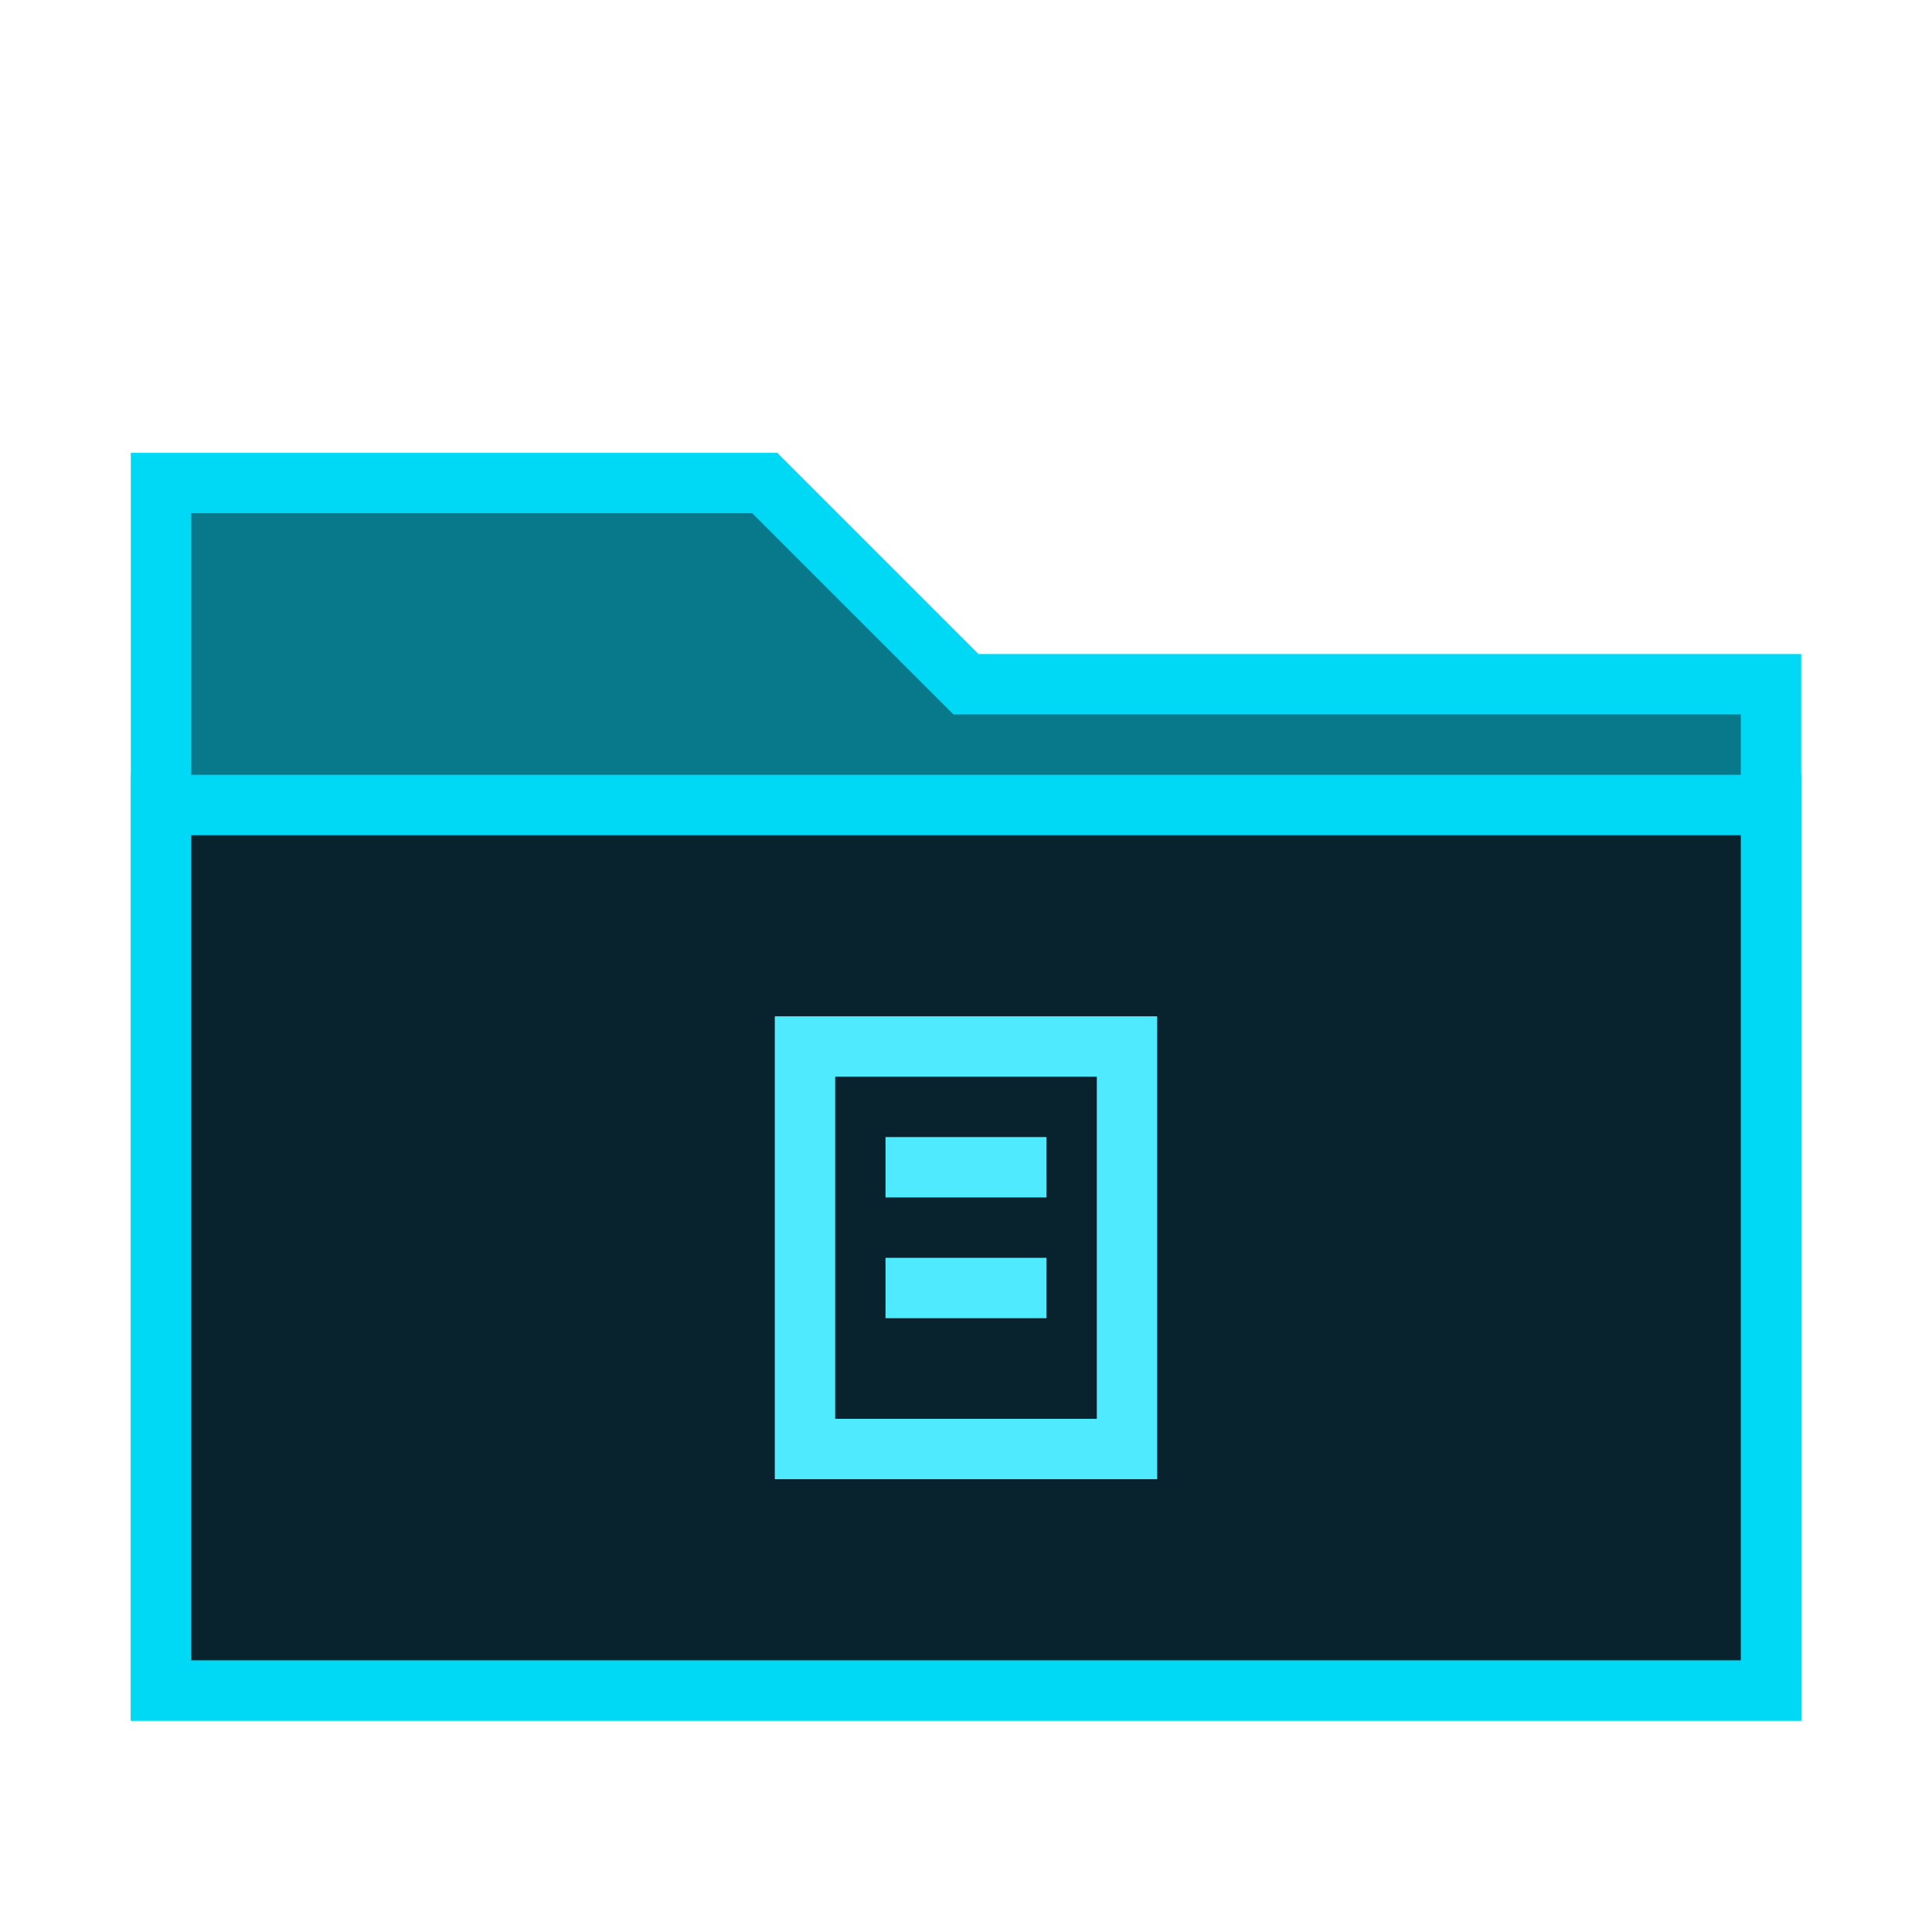
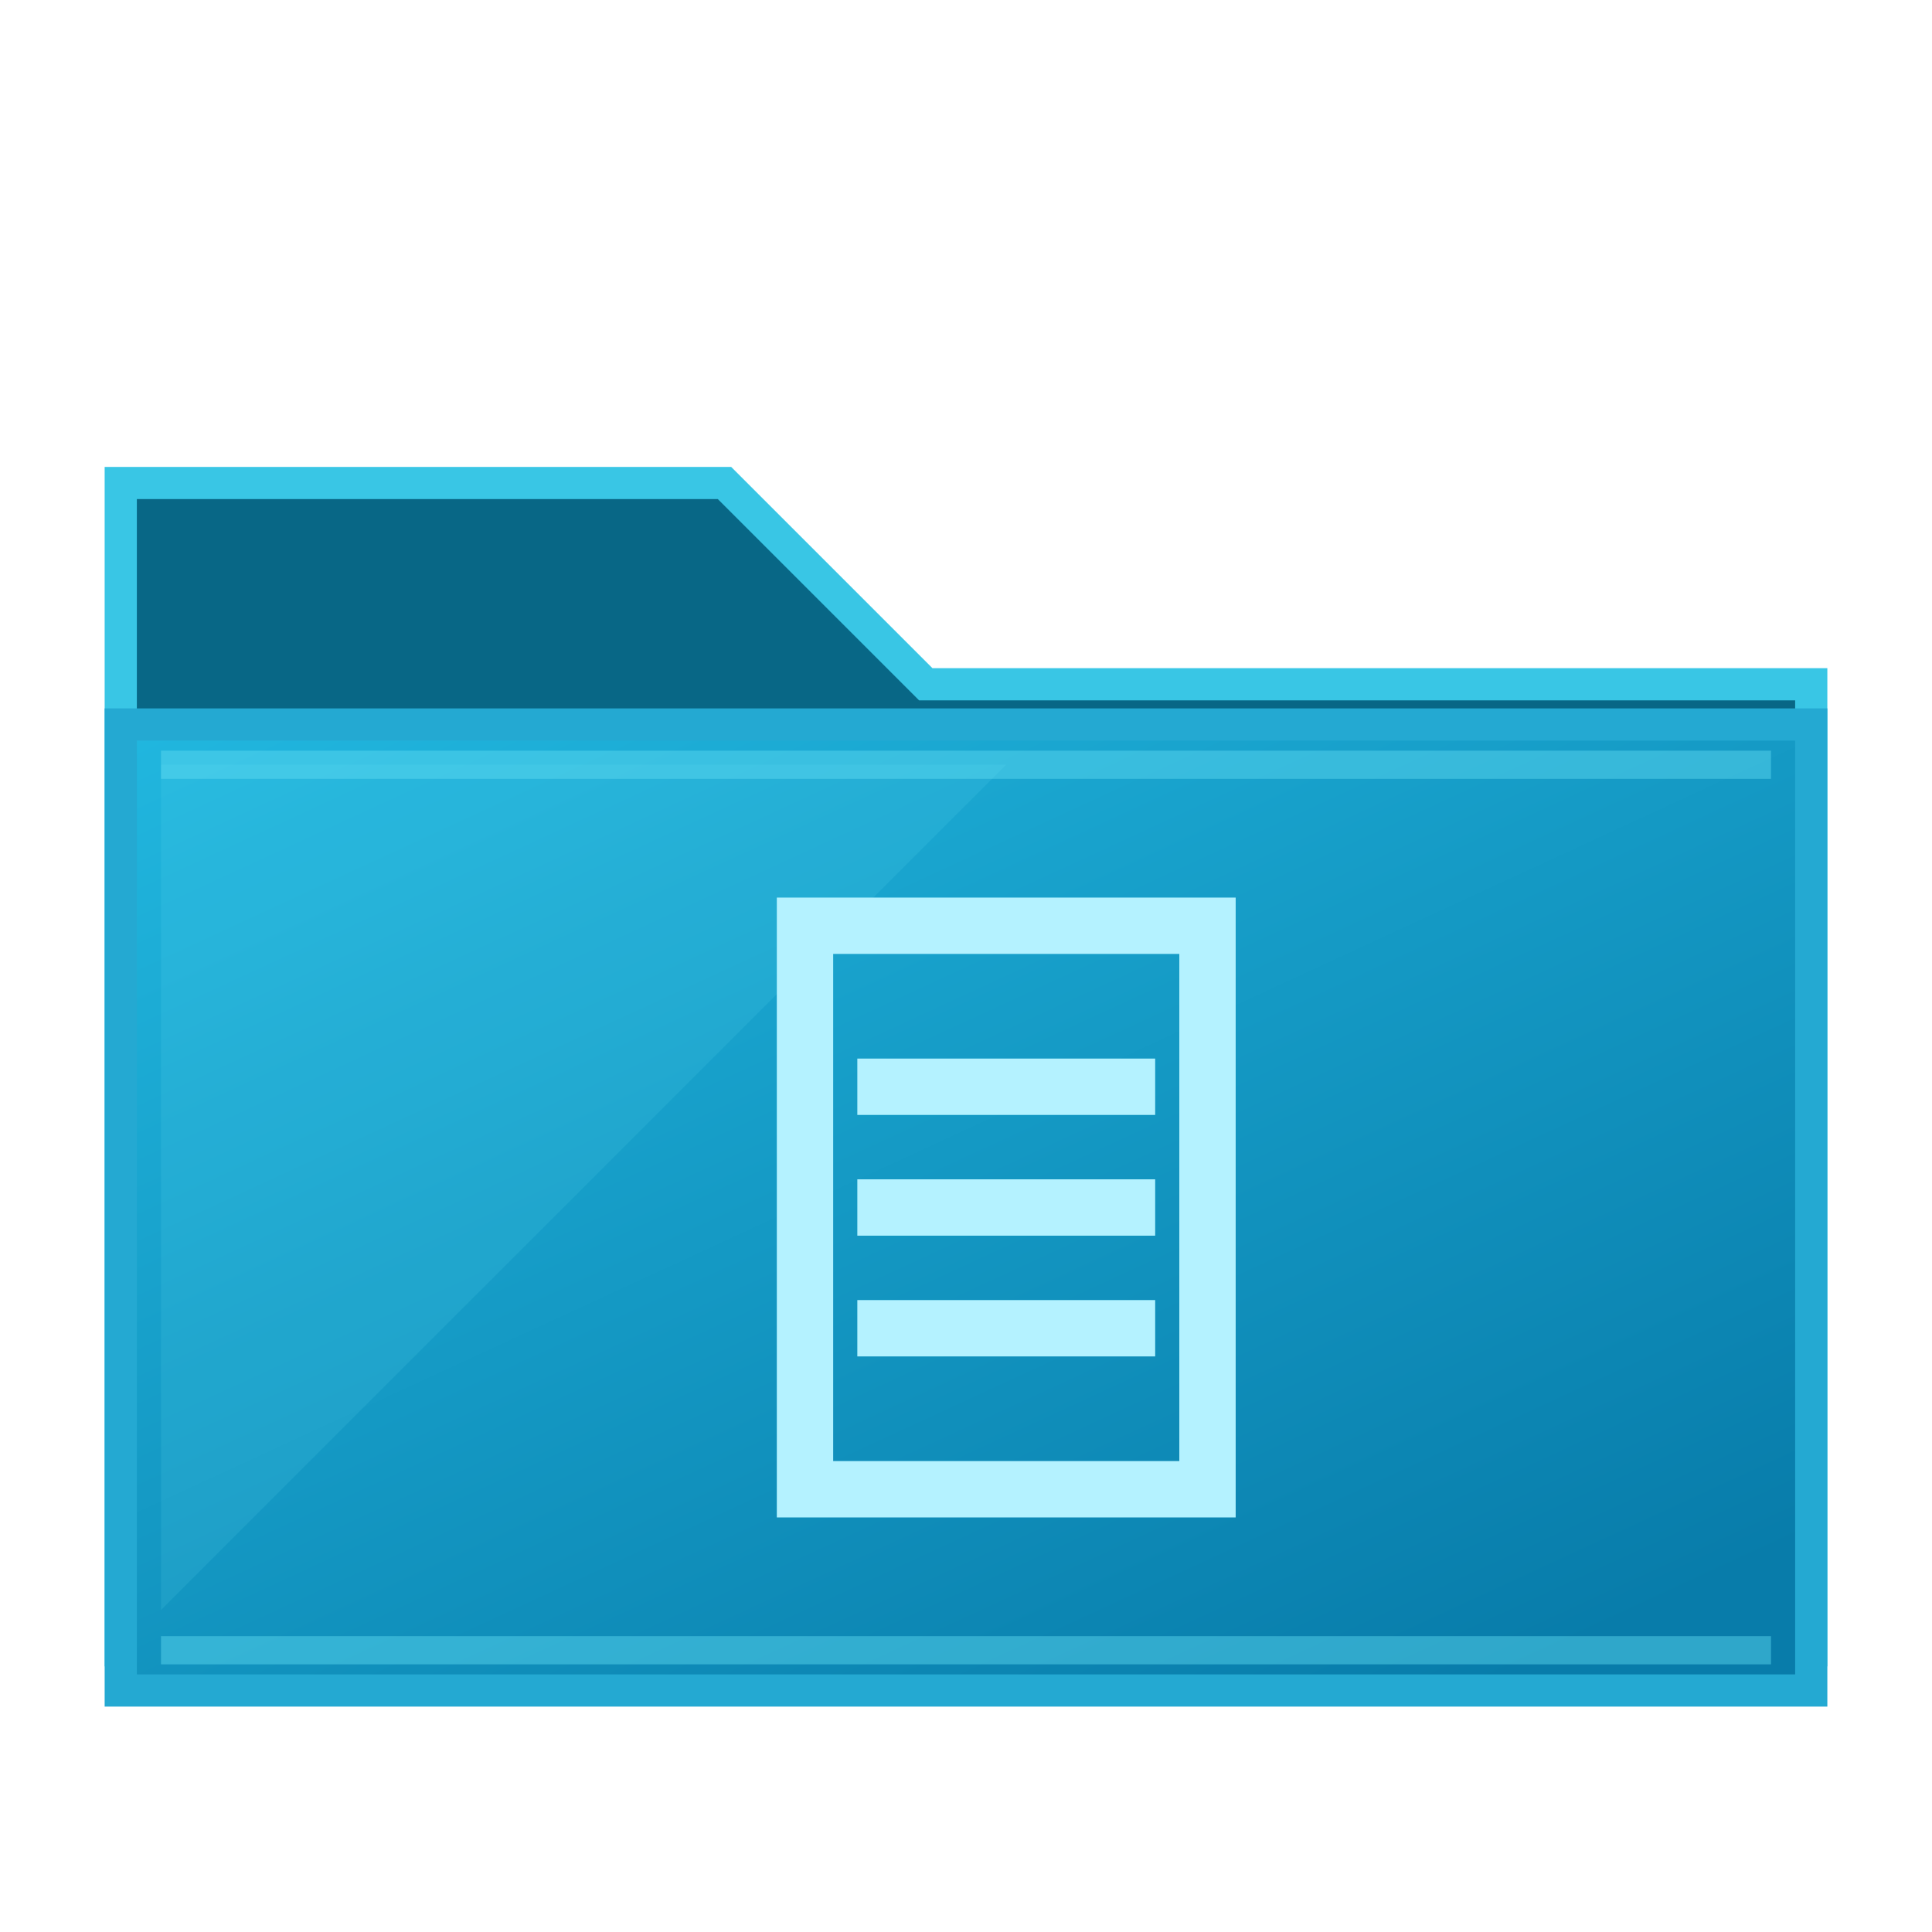
<svg xmlns="http://www.w3.org/2000/svg" width="48" height="48" viewBox="0 0 48 48">
-   <path d="M4 12h15l5 5h20v25H4z" fill="#08798b" stroke="#00d9f5" stroke-width="1.5" />
-   <path d="M4 20h40v22H4z" fill="#08232e" stroke="#00d9f5" stroke-width="1.5" />
-   <path d="M20 26h8v10h-8zM22 29h4M22 32h4" fill="none" stroke="#50eaff" stroke-width="1.5" />
+   <defs>
+     <linearGradient id="front" x1="0" y1="0" x2="0.8" y2="1">
+       <stop stop-color="#21b7df" />
+       <stop offset="1" stop-color="#087caa" />
+     </linearGradient>
+   </defs>
+   <path d="M3 12h15l5 5h22v24H3z" fill="#086786" stroke="#39c6e5" stroke-width="0.8" />
+   <path d="M3 18h42v24H3z" fill="url(#front)" stroke="#24a9d2" stroke-width="0.8" />
+   <path d="M4 19h40 M4 41h40" stroke="#61dcf2" stroke-opacity="0.45" stroke-width="0.7" />
+   <path d="M4 40 25 19H4z" fill="#6be3f7" opacity="0.12" />
+   <g fill="none" stroke="#b4f2ff" stroke-width="1.4" stroke-linecap="square" stroke-linejoin="miter">
+     <path d="M20 23h10v14H20z M22 27h6 M22 30h6 M22 33h6" />
+   </g>
</svg>
